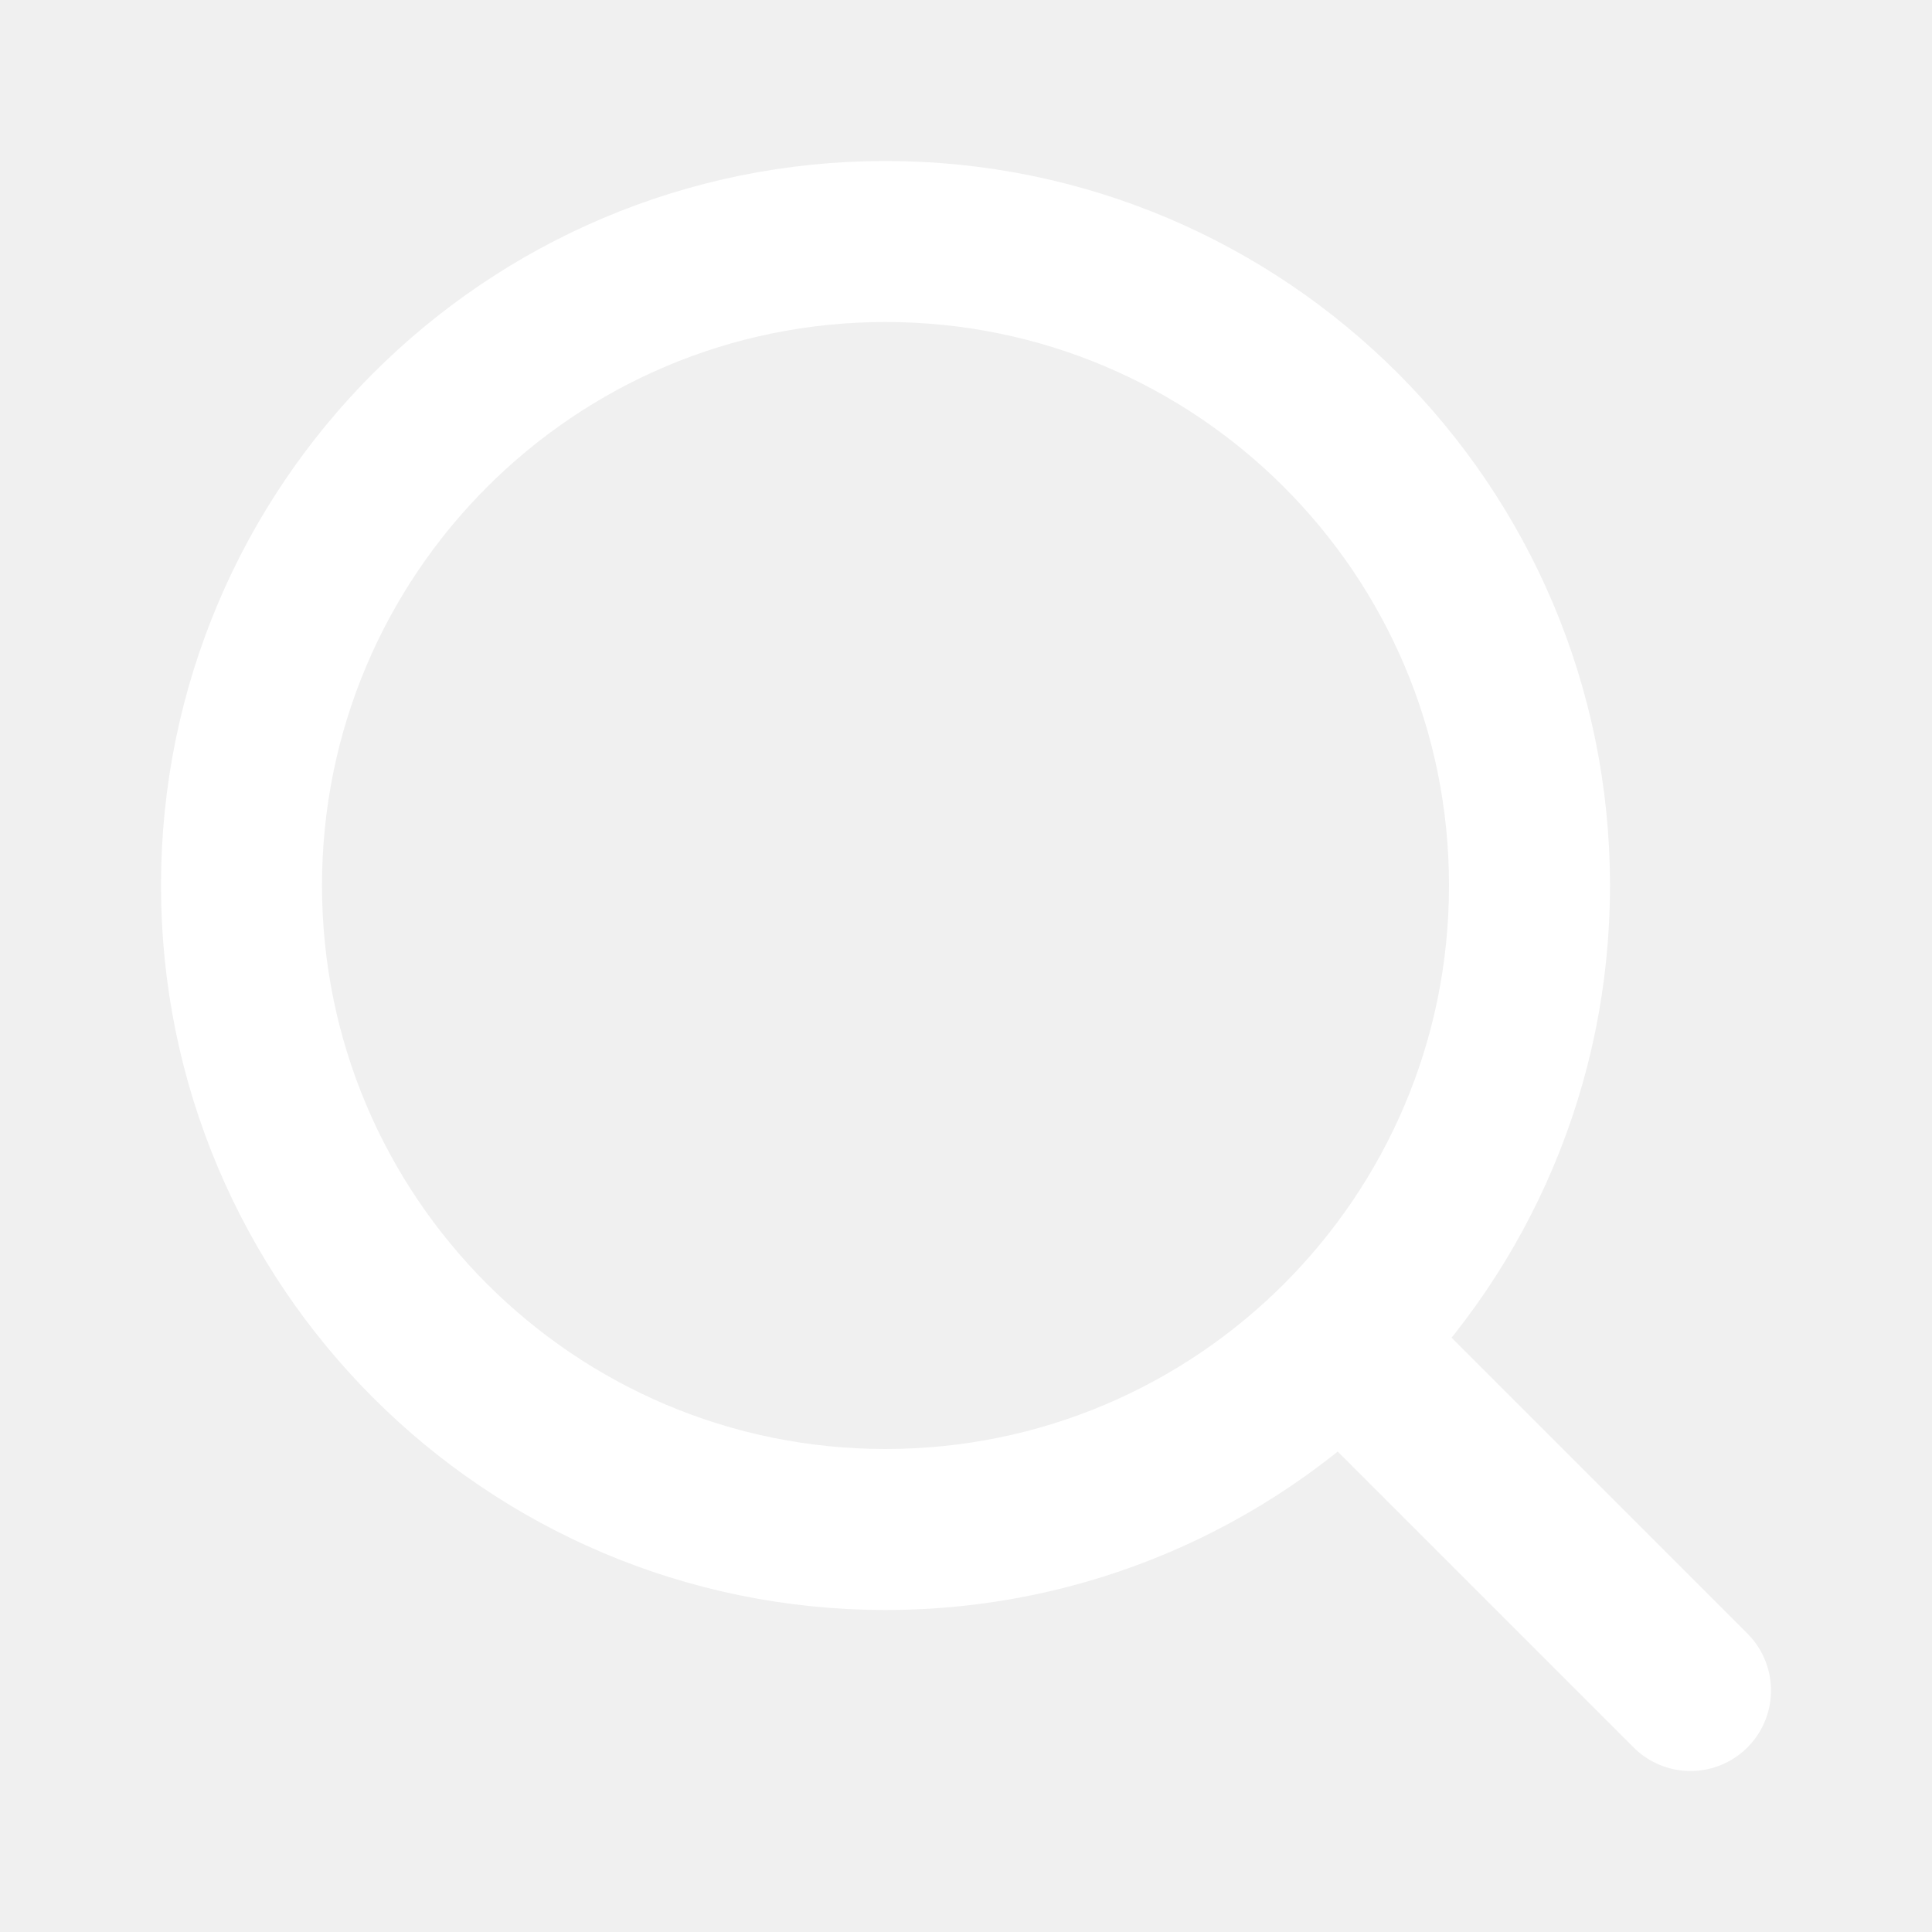
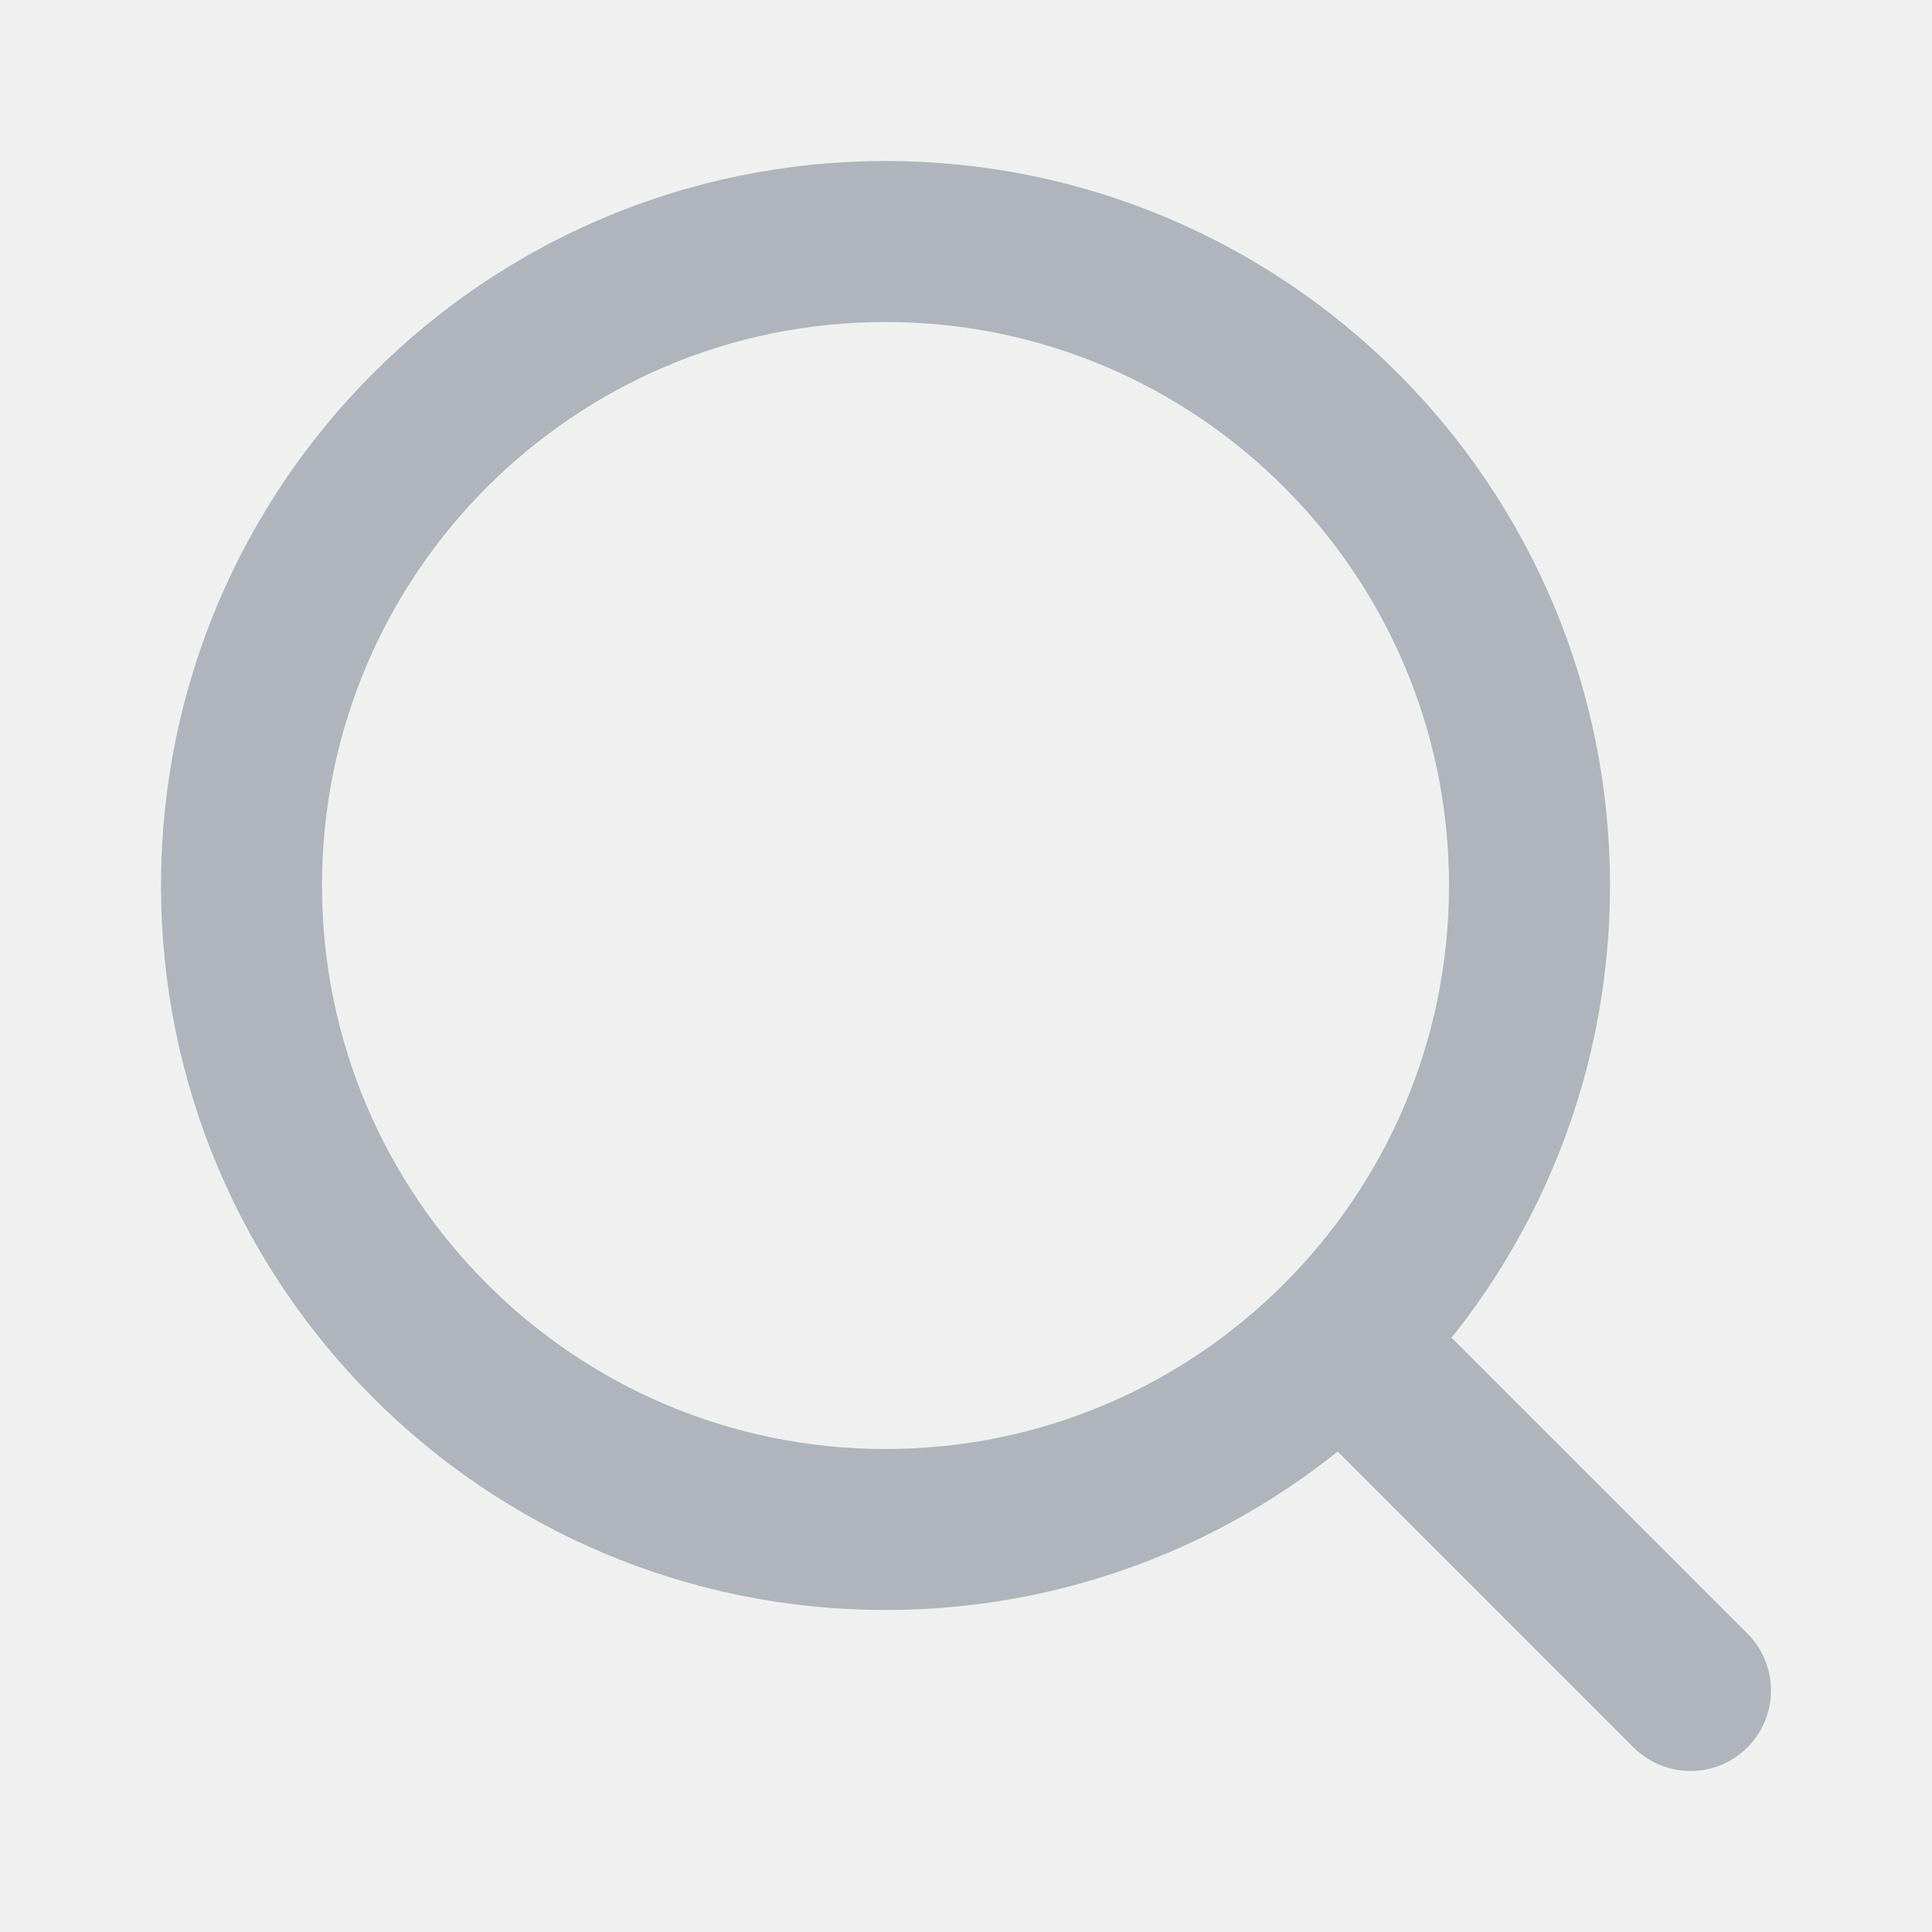
- <svg xmlns="http://www.w3.org/2000/svg" width="16" height="16" viewBox="0 0 24 24" fill="none" stroke="#fff" stroke-width="2" stroke-linecap="round" stroke-linejoin="round" class="lucide lucide-search">
+ <svg xmlns="http://www.w3.org/2000/svg" width="16" height="16" viewBox="0 0 24 24" fill="none" stroke="#AFB4BD" stroke-width="2" stroke-linecap="round" stroke-linejoin="round" class="lucide lucide-search">
  <circle cx="11" cy="11" r="8" />
  <path d="m21 21-4.3-4.3" />
</svg>
